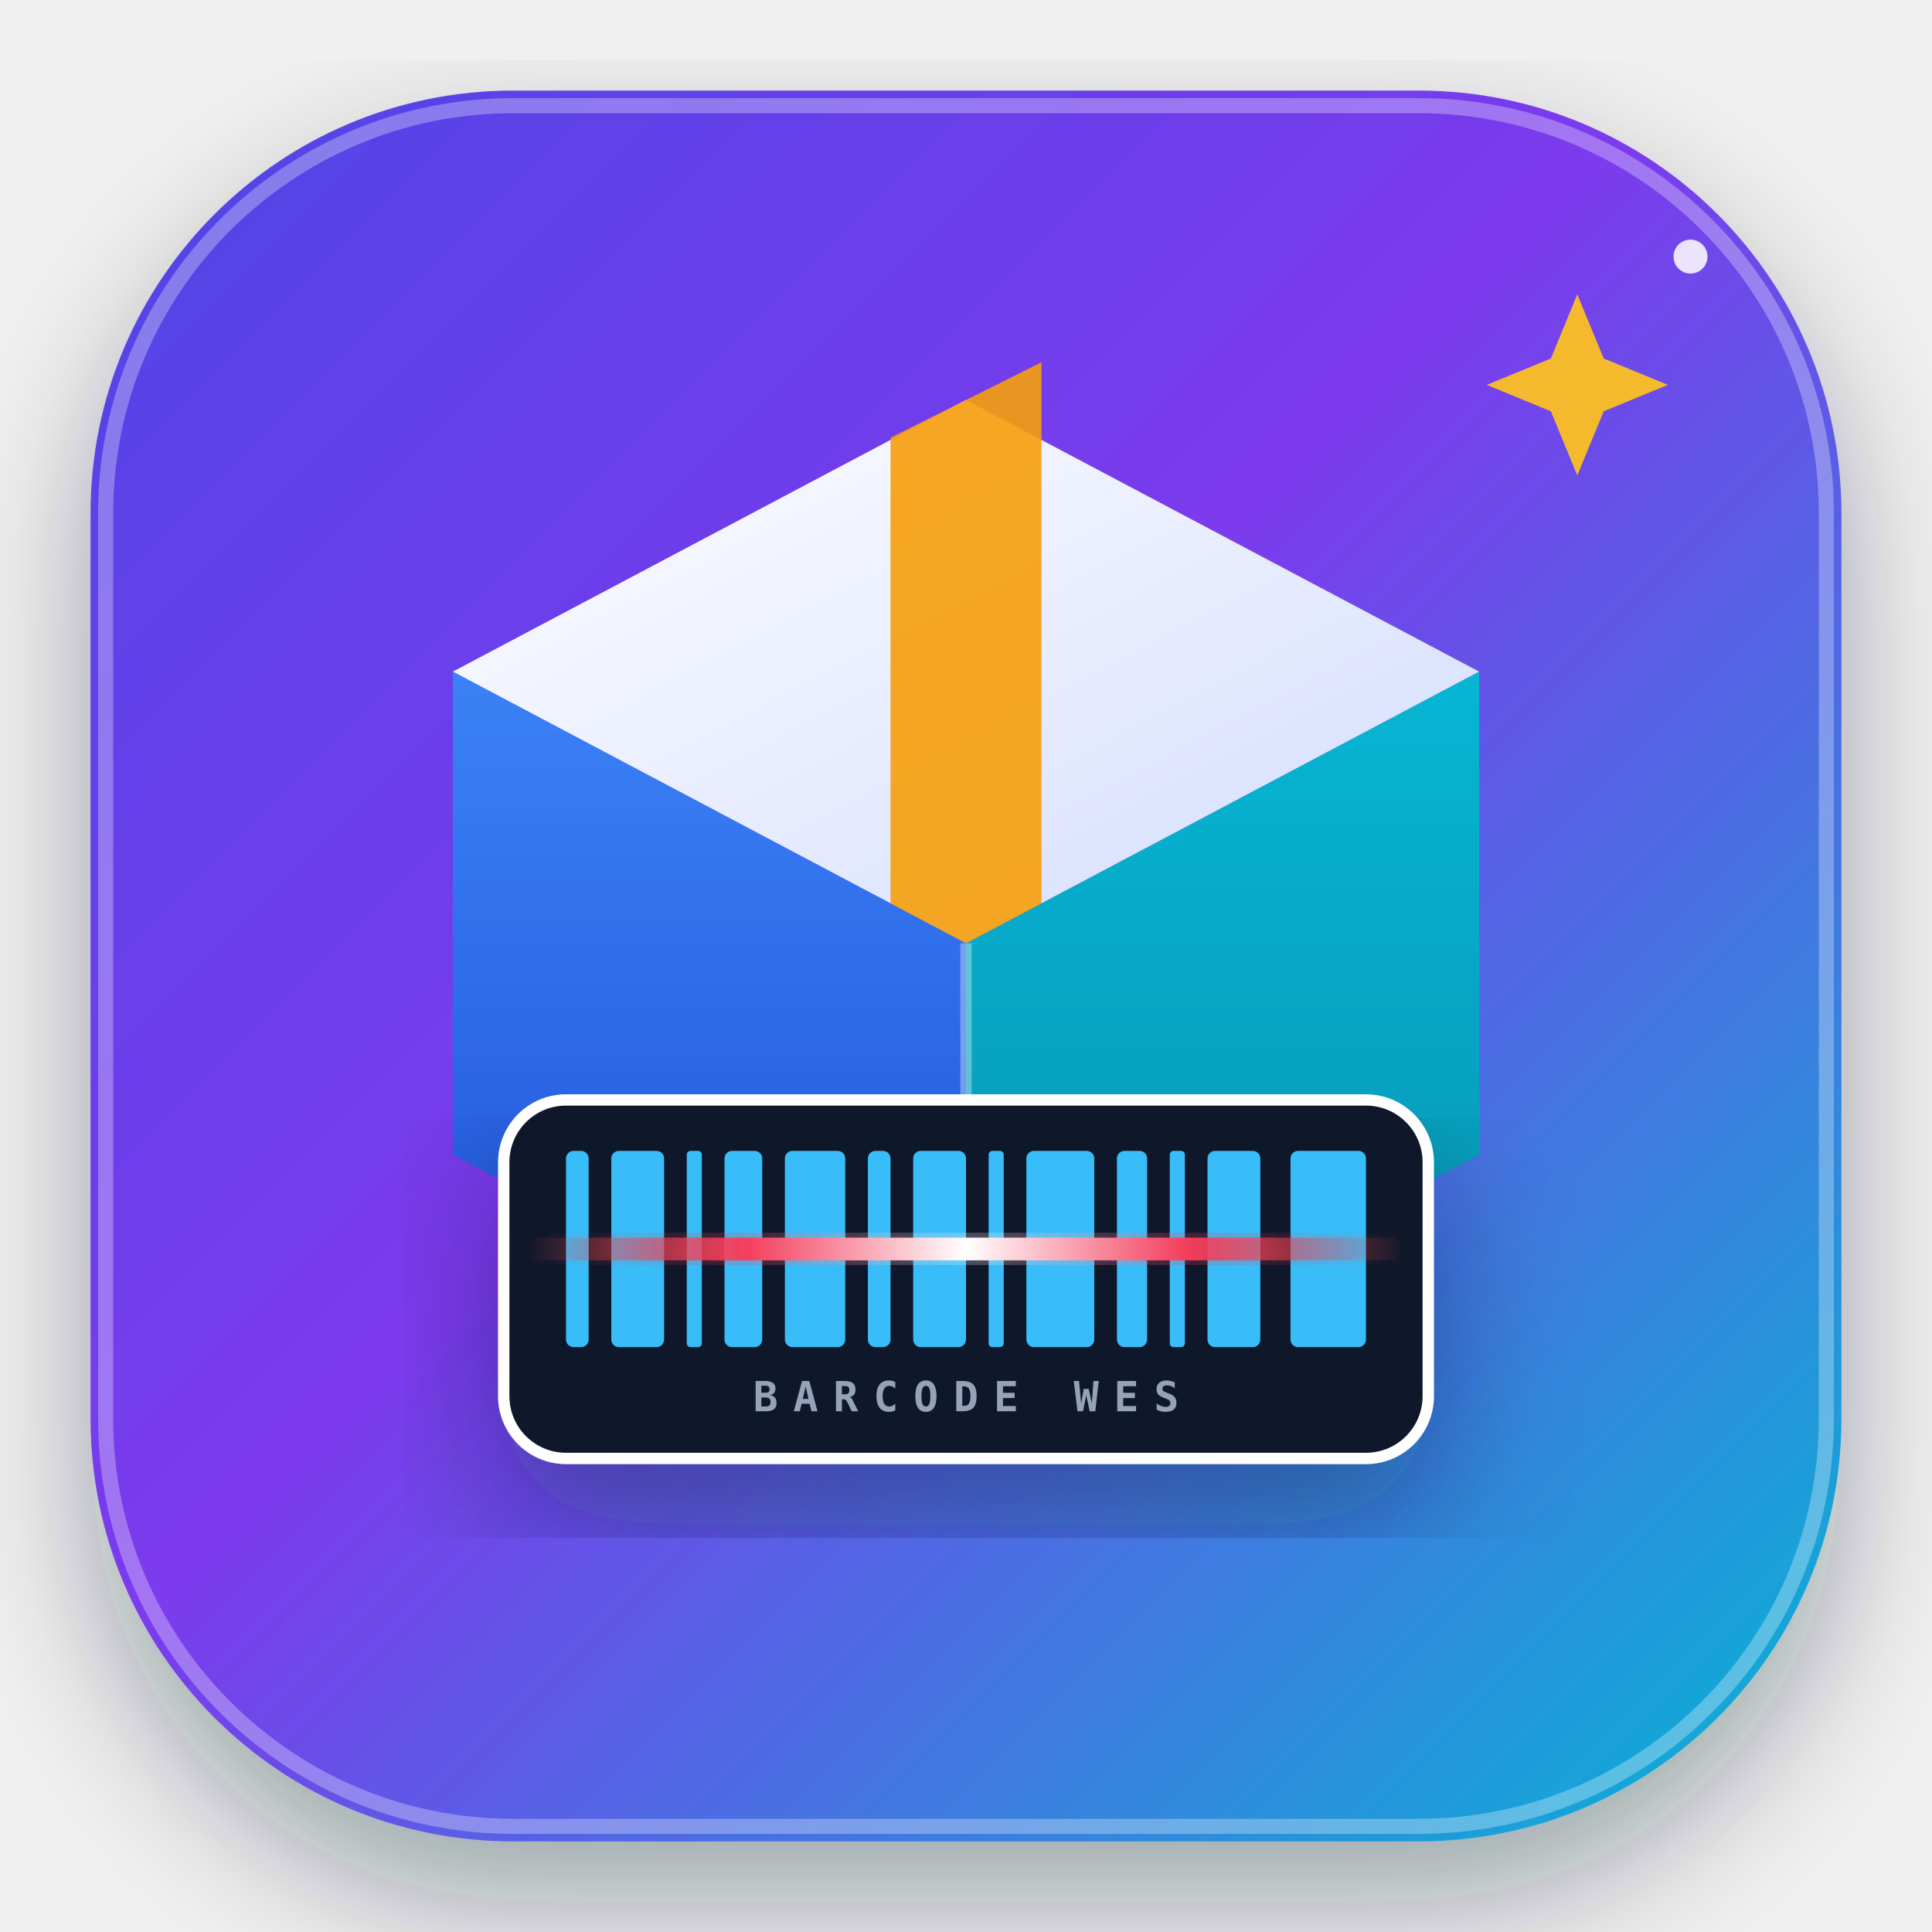
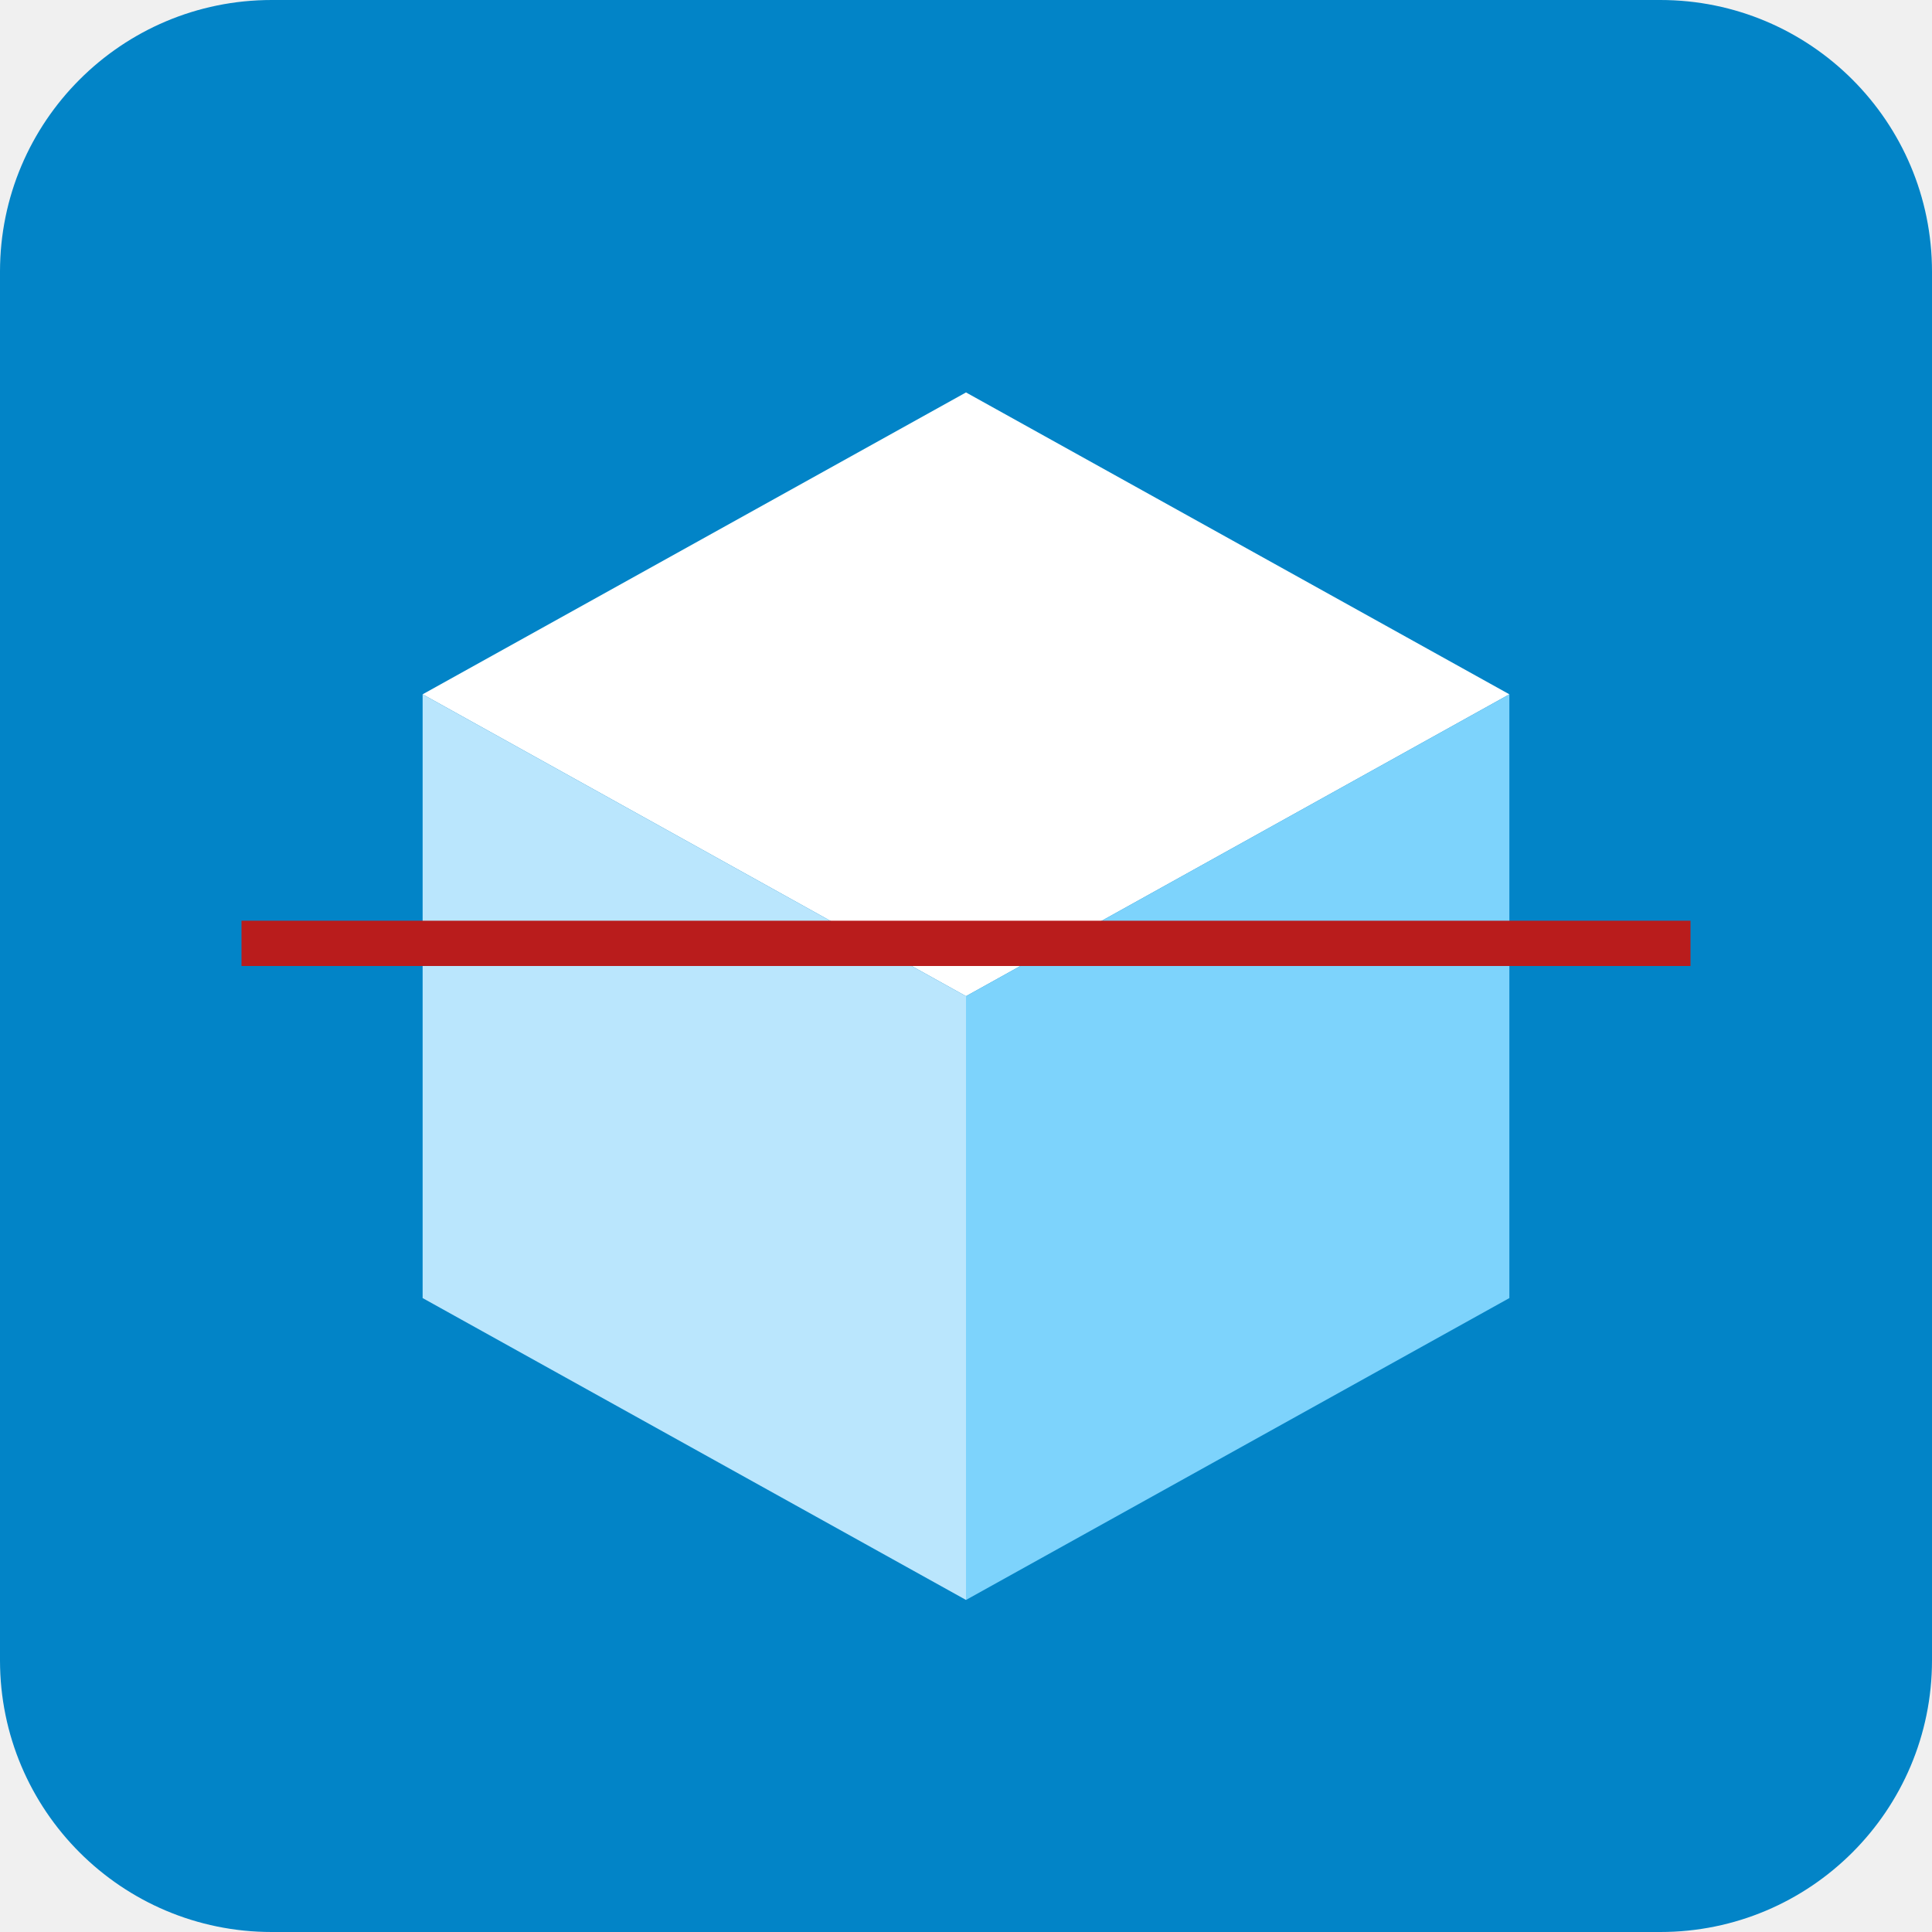
<svg xmlns="http://www.w3.org/2000/svg" viewBox="0 0 512 512" width="100%" height="100%">
-   <defs>
-     <linearGradient id="bgGrad" x1="0%" y1="0%" x2="100%" y2="100%">
-       <stop offset="0%" stop-color="#4f46e5" />
-       <stop offset="45%" stop-color="#7c3aed" />
-       <stop offset="100%" stop-color="#06b6d4" />
-     </linearGradient>
-     <linearGradient id="topFacet" x1="0%" y1="0%" x2="100%" y2="100%">
-       <stop offset="0%" stop-color="#ffffff" />
-       <stop offset="100%" stop-color="#c7d2fe" />
-     </linearGradient>
-     <linearGradient id="leftFacet" x1="0%" y1="0%" x2="0%" y2="100%">
-       <stop offset="0%" stop-color="#3b82f6" />
-       <stop offset="100%" stop-color="#1d4ed8" />
-     </linearGradient>
-     <linearGradient id="rightFacet" x1="0%" y1="0%" x2="0%" y2="100%">
-       <stop offset="0%" stop-color="#06b6d4" />
-       <stop offset="100%" stop-color="#0891b2" />
-     </linearGradient>
-     <linearGradient id="laserGrad" x1="0%" y1="0%" x2="100%" y2="0%">
-       <stop offset="0%" stop-color="#ef4444" stop-opacity="0" />
-       <stop offset="25%" stop-color="#f43f5e" />
-       <stop offset="50%" stop-color="#ffffff" />
-       <stop offset="75%" stop-color="#f43f5e" />
-       <stop offset="100%" stop-color="#ef4444" stop-opacity="0" />
-     </linearGradient>
-     <filter id="shadow" x="-10%" y="-10%" width="130%" height="130%">
-       <feDropShadow dx="0" dy="16" stdDeviation="18" flood-color="#0f172a" flood-opacity="0.35" />
-     </filter>
-     <filter id="glow" x="-20%" y="-20%" width="140%" height="140%">
-       <feGaussianBlur stdDeviation="5" result="blur" />
-       <feComposite in="SourceGraphic" in2="blur" operator="over" />
-     </filter>
-   </defs>
-   <rect x="24" y="24" width="464" height="464" rx="112" fill="url(#bgGrad)" filter="url(#shadow)" />
-   <rect x="28" y="28" width="456" height="456" rx="108" fill="none" stroke="#ffffff" stroke-opacity="0.3" stroke-width="4" />
-   <g id="boxGroup" transform="translate(0, -12)">
-     <polygon points="256,118 392,190 256,262 120,190" fill="url(#topFacet)" />
-     <polygon points="256,118 392,190 256,262 120,190" fill="#ffffff" opacity="0.2" />
-     <polygon points="236,128 276,108 276,252 236,272" fill="#f59e0b" opacity="0.9" />
-     <polygon points="120,190 256,262 256,390 120,318" fill="url(#leftFacet)" />
-     <polygon points="256,262 392,190 392,318 256,390" fill="url(#rightFacet)" />
-     <line x1="256" y1="262" x2="256" y2="390" stroke="#ffffff" stroke-width="3" opacity="0.35" />
-   </g>
-   <g transform="translate(132, 290)">
-     <rect x="0" y="0" width="248" height="98" rx="18" fill="#ffffff" filter="url(#shadow)" />
-     <rect x="3" y="3" width="242" height="92" rx="15" fill="#0f172a" />
-     <g fill="#38bdf8">
-       <rect x="18" y="15" width="6" height="52" rx="2" />
-       <rect x="30" y="15" width="14" height="52" rx="2" />
-       <rect x="50" y="15" width="4" height="52" rx="1" />
-       <rect x="60" y="15" width="10" height="52" rx="2" />
-       <rect x="76" y="15" width="16" height="52" rx="2" />
-       <rect x="98" y="15" width="6" height="52" rx="2" />
-       <rect x="110" y="15" width="14" height="52" rx="2" />
-       <rect x="130" y="15" width="4" height="52" rx="1" />
-       <rect x="140" y="15" width="18" height="52" rx="2" />
-       <rect x="164" y="15" width="8" height="52" rx="2" />
-       <rect x="178" y="15" width="4" height="52" rx="1" />
-       <rect x="188" y="15" width="14" height="52" rx="2" />
-       <rect x="210" y="15" width="20" height="52" rx="2" />
-     </g>
-     <rect x="8" y="38" width="232" height="6" rx="3" fill="url(#laserGrad)" filter="url(#glow)" />
-     <text x="124" y="84" fill="#94a3b8" font-family="'JetBrains Mono', monospace" font-size="11" font-weight="800" text-anchor="middle" letter-spacing="4">BARCODE WES</text>
-   </g>
-   <polygon points="418,78 425,95 442,102 425,109 418,126 411,109 394,102 411,95" fill="#fbbf24" opacity="0.95" />
-   <circle cx="448" cy="68" r="4.5" fill="#ffffff" opacity="0.85" />
+   <rect width="512" height="512" rx="72" fill="#0284c7" />
+   <polygon points="256,104 400,184 256,264 112,184" fill="#ffffff" />
+   <polygon points="112,184 256,264 256,424 112,344" fill="#bae6fd" />
+   <polygon points="400,184 256,264 256,424 400,344" fill="#7dd3fc" />
+   <rect x="64" y="244" width="384" height="12" fill="#b91c1c" />
</svg>
